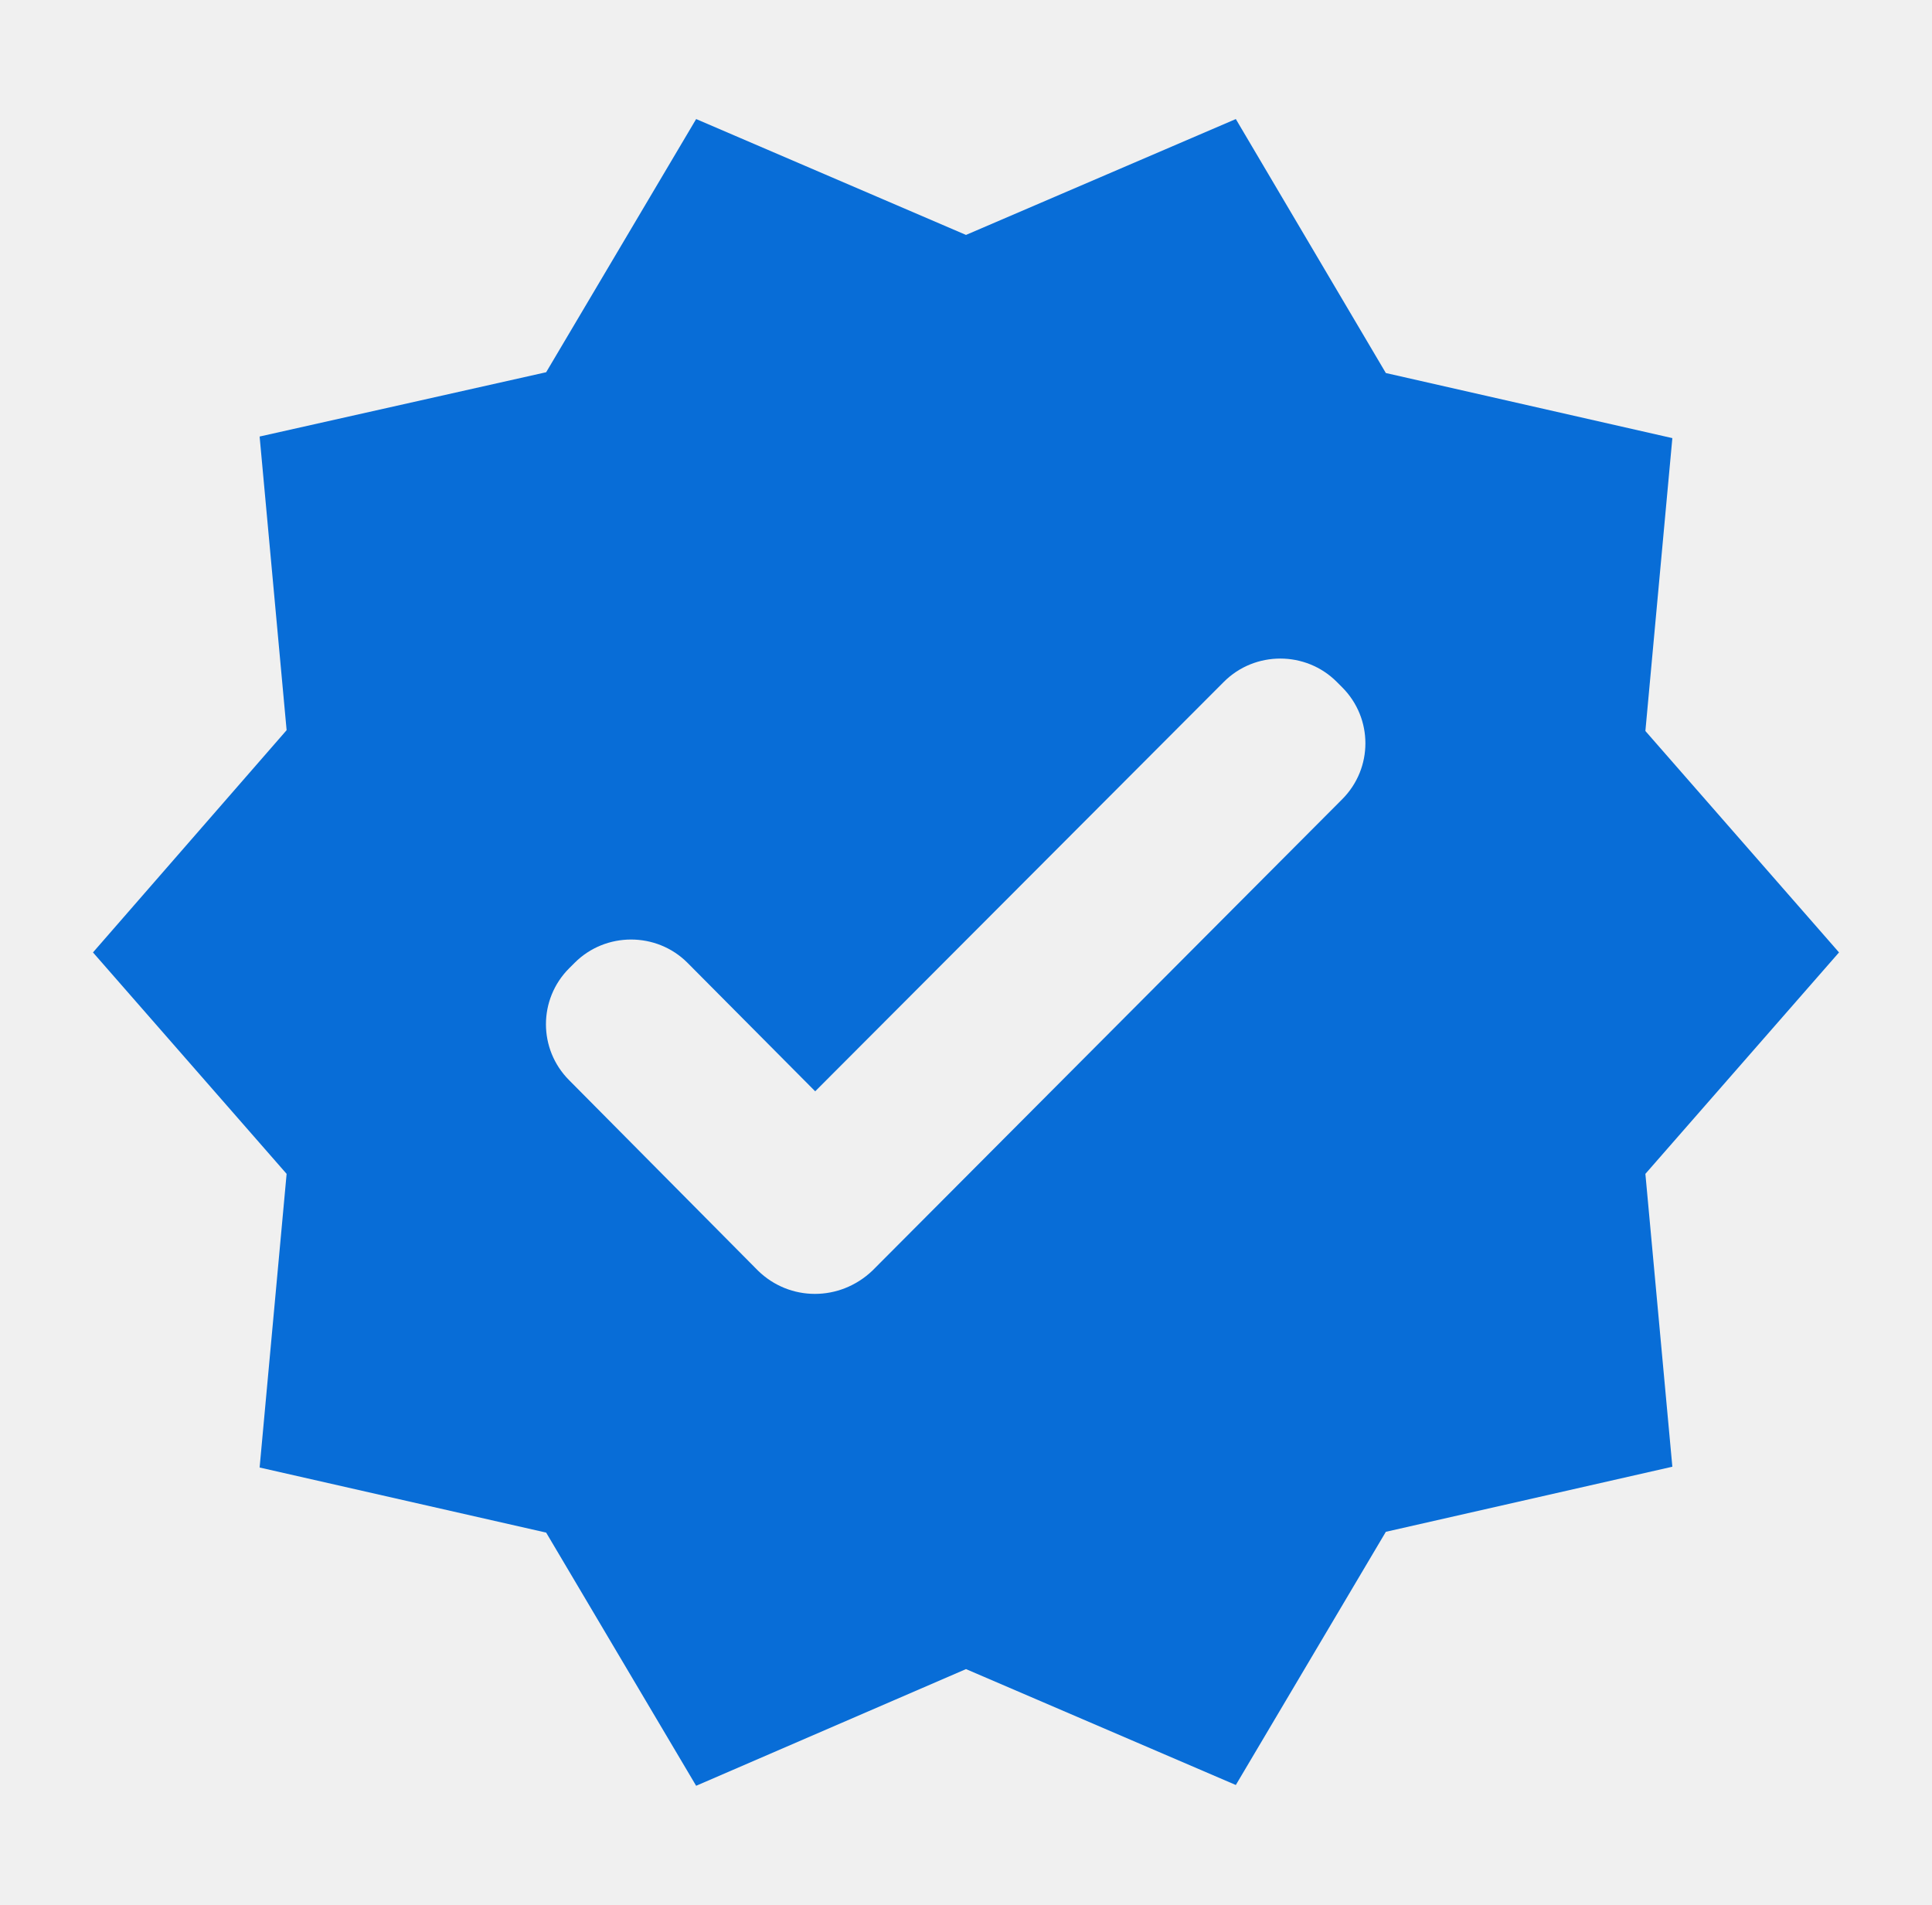
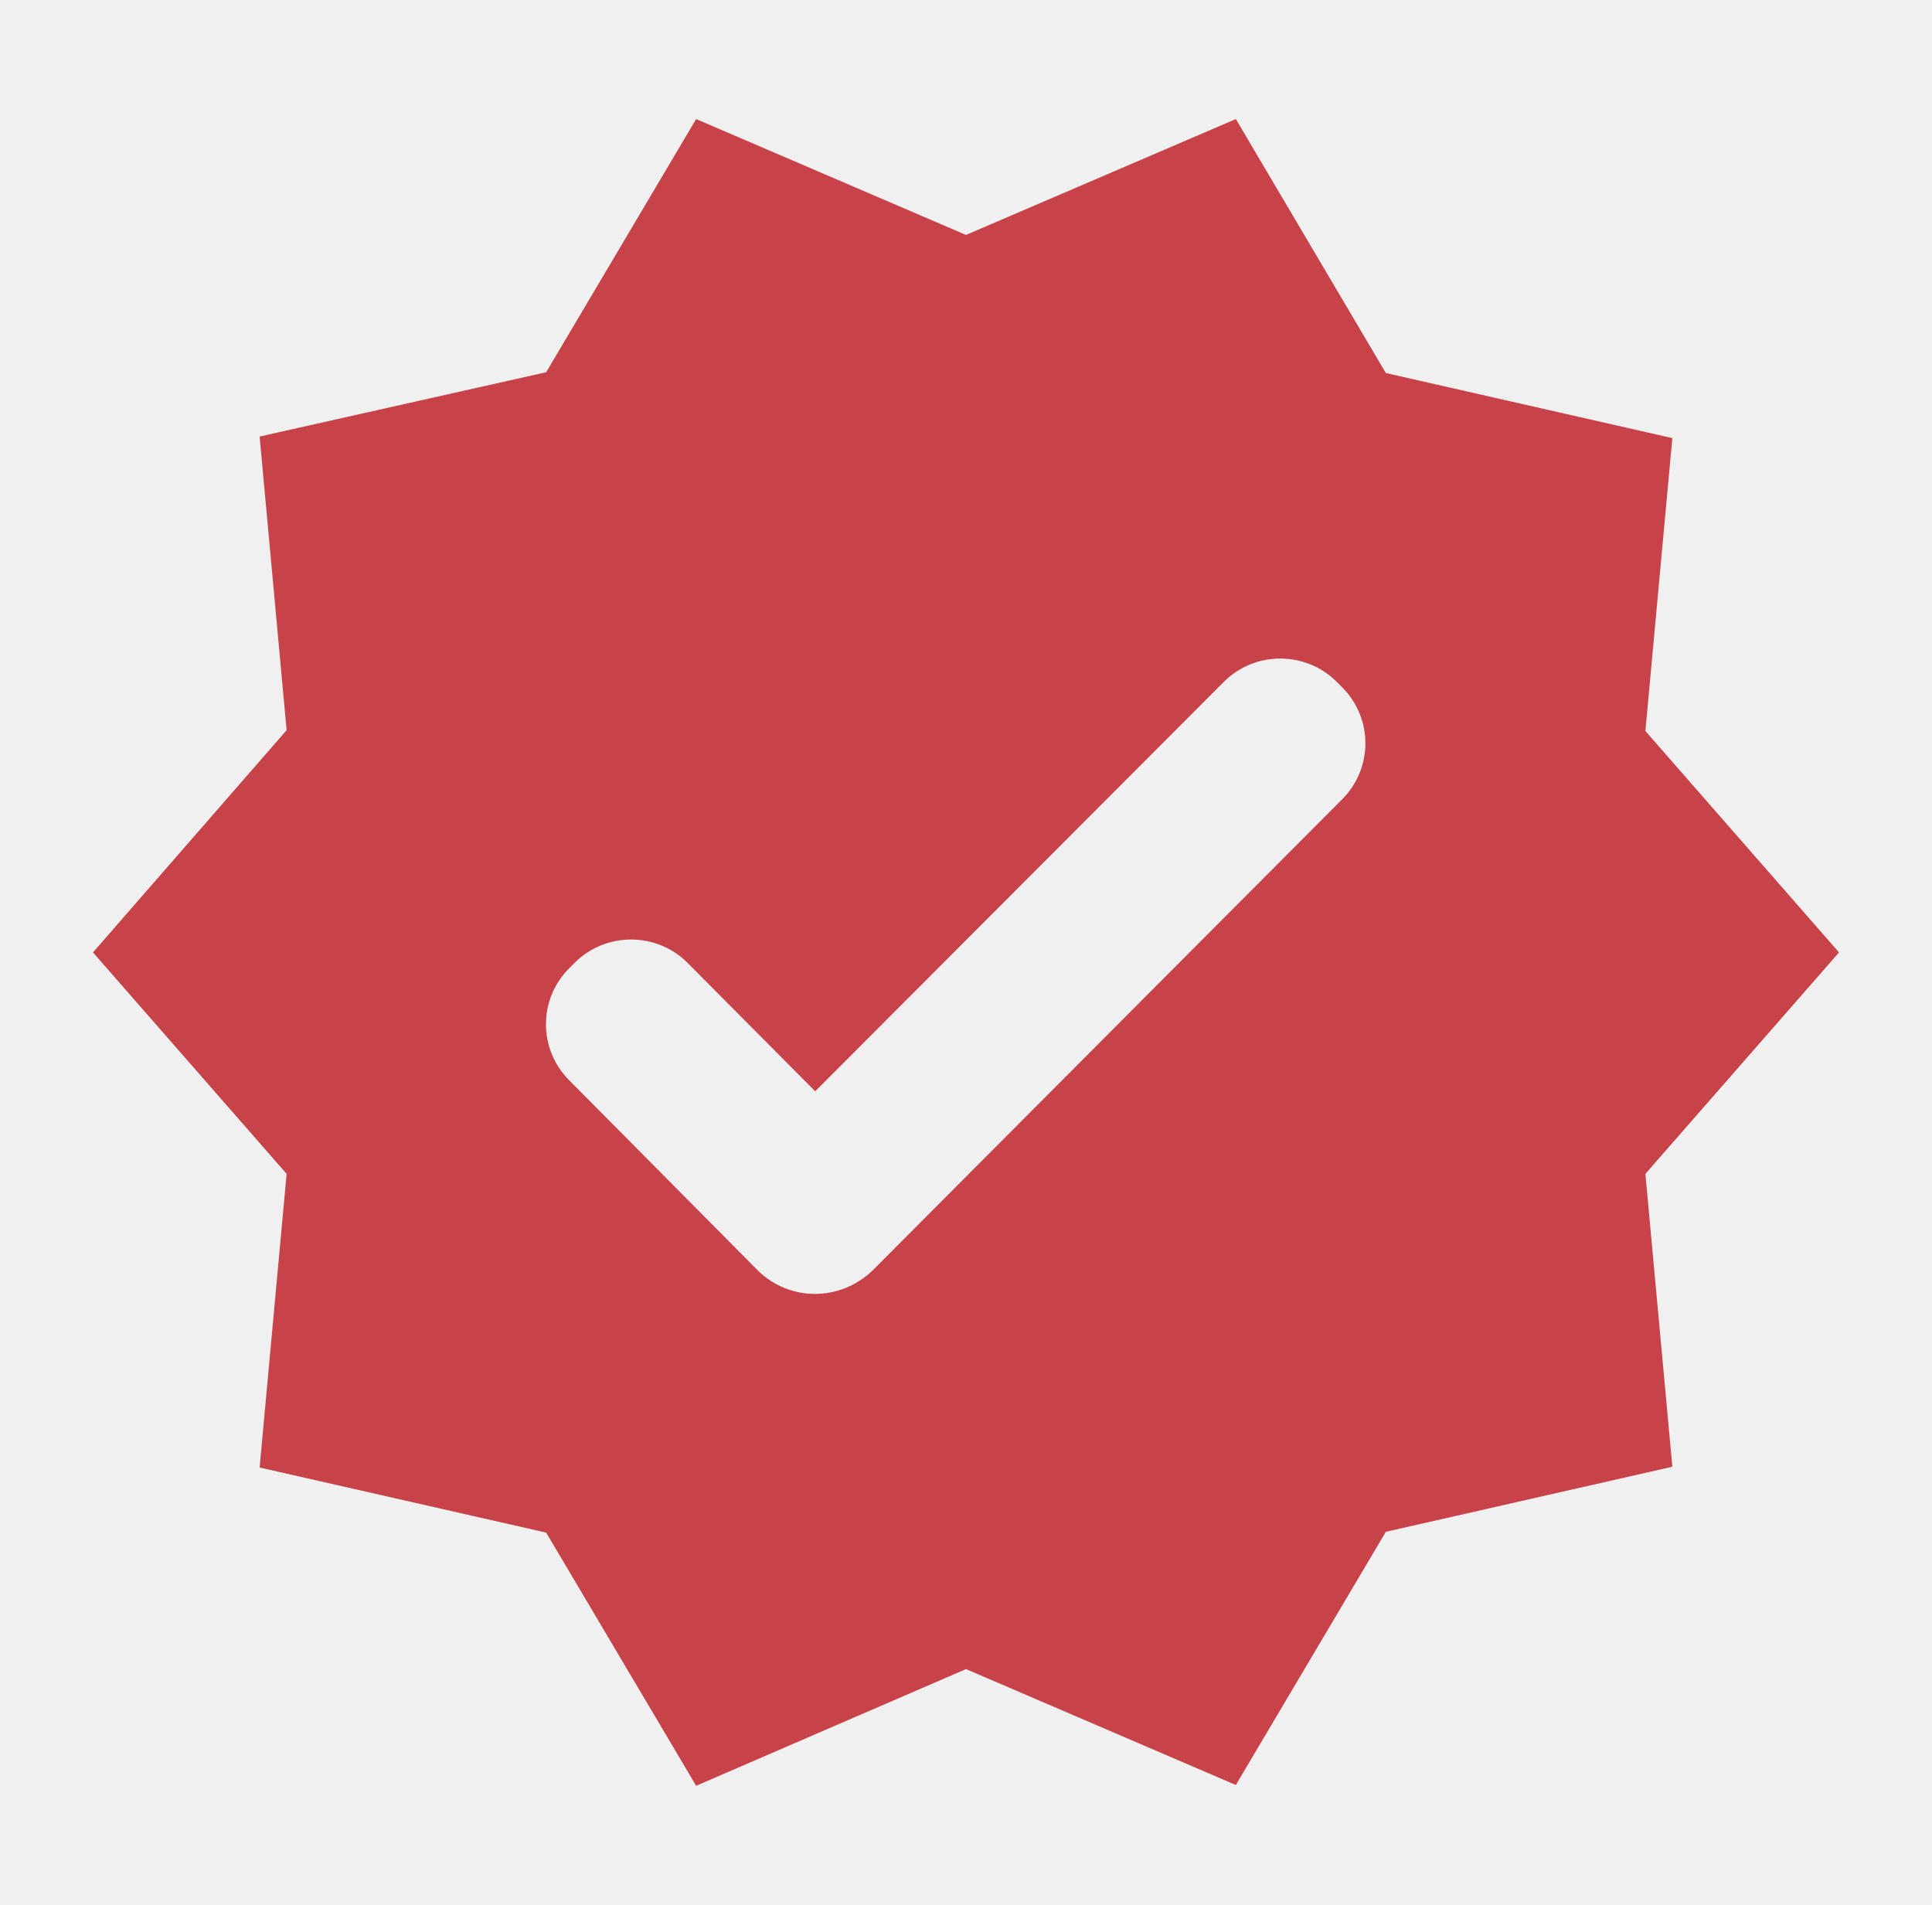
<svg xmlns="http://www.w3.org/2000/svg" width="71" height="70" viewBox="0 0 71 70" fill="none">
  <mask id="mask0_4917_14411" style="mask-type:alpha" maskUnits="userSpaceOnUse" x="0" y="0" width="71" height="70">
    <g clip-path="url(#clip0_4917_14411)">
      <path d="M67.583 35L60.467 26.863L61.458 16.1L50.929 13.708L45.416 4.375L35.5 8.633L25.583 4.375L20.071 13.679L9.541 16.042L10.533 26.833L3.417 35L10.533 43.138L9.541 53.929L20.071 56.321L25.583 65.625L35.5 61.337L45.416 65.596L50.929 56.292L61.458 53.9L60.467 43.138L67.583 35ZM27.858 46.696L20.916 39.696C19.779 38.558 19.779 36.721 20.916 35.583L21.121 35.379C22.258 34.242 24.125 34.242 25.262 35.379L29.958 40.104L44.979 25.054C46.117 23.917 47.983 23.917 49.121 25.054L49.325 25.258C50.462 26.396 50.462 28.233 49.325 29.371L32.058 46.696C30.862 47.833 29.025 47.833 27.858 46.696Z" fill="black" />
    </g>
  </mask>
  <g mask="url(#mask0_4917_14411)">
-     <rect x="0.5" width="70" height="70" fill="#086DD7" />
+     <rect x="0.5" width="70" height="70" fill="#c84349" />
  </g>
  <defs>
    <clipPath id="clip0_4917_14411">
      <rect width="70" height="70" fill="white" transform="translate(0.5)" />
    </clipPath>
  </defs>
</svg>
